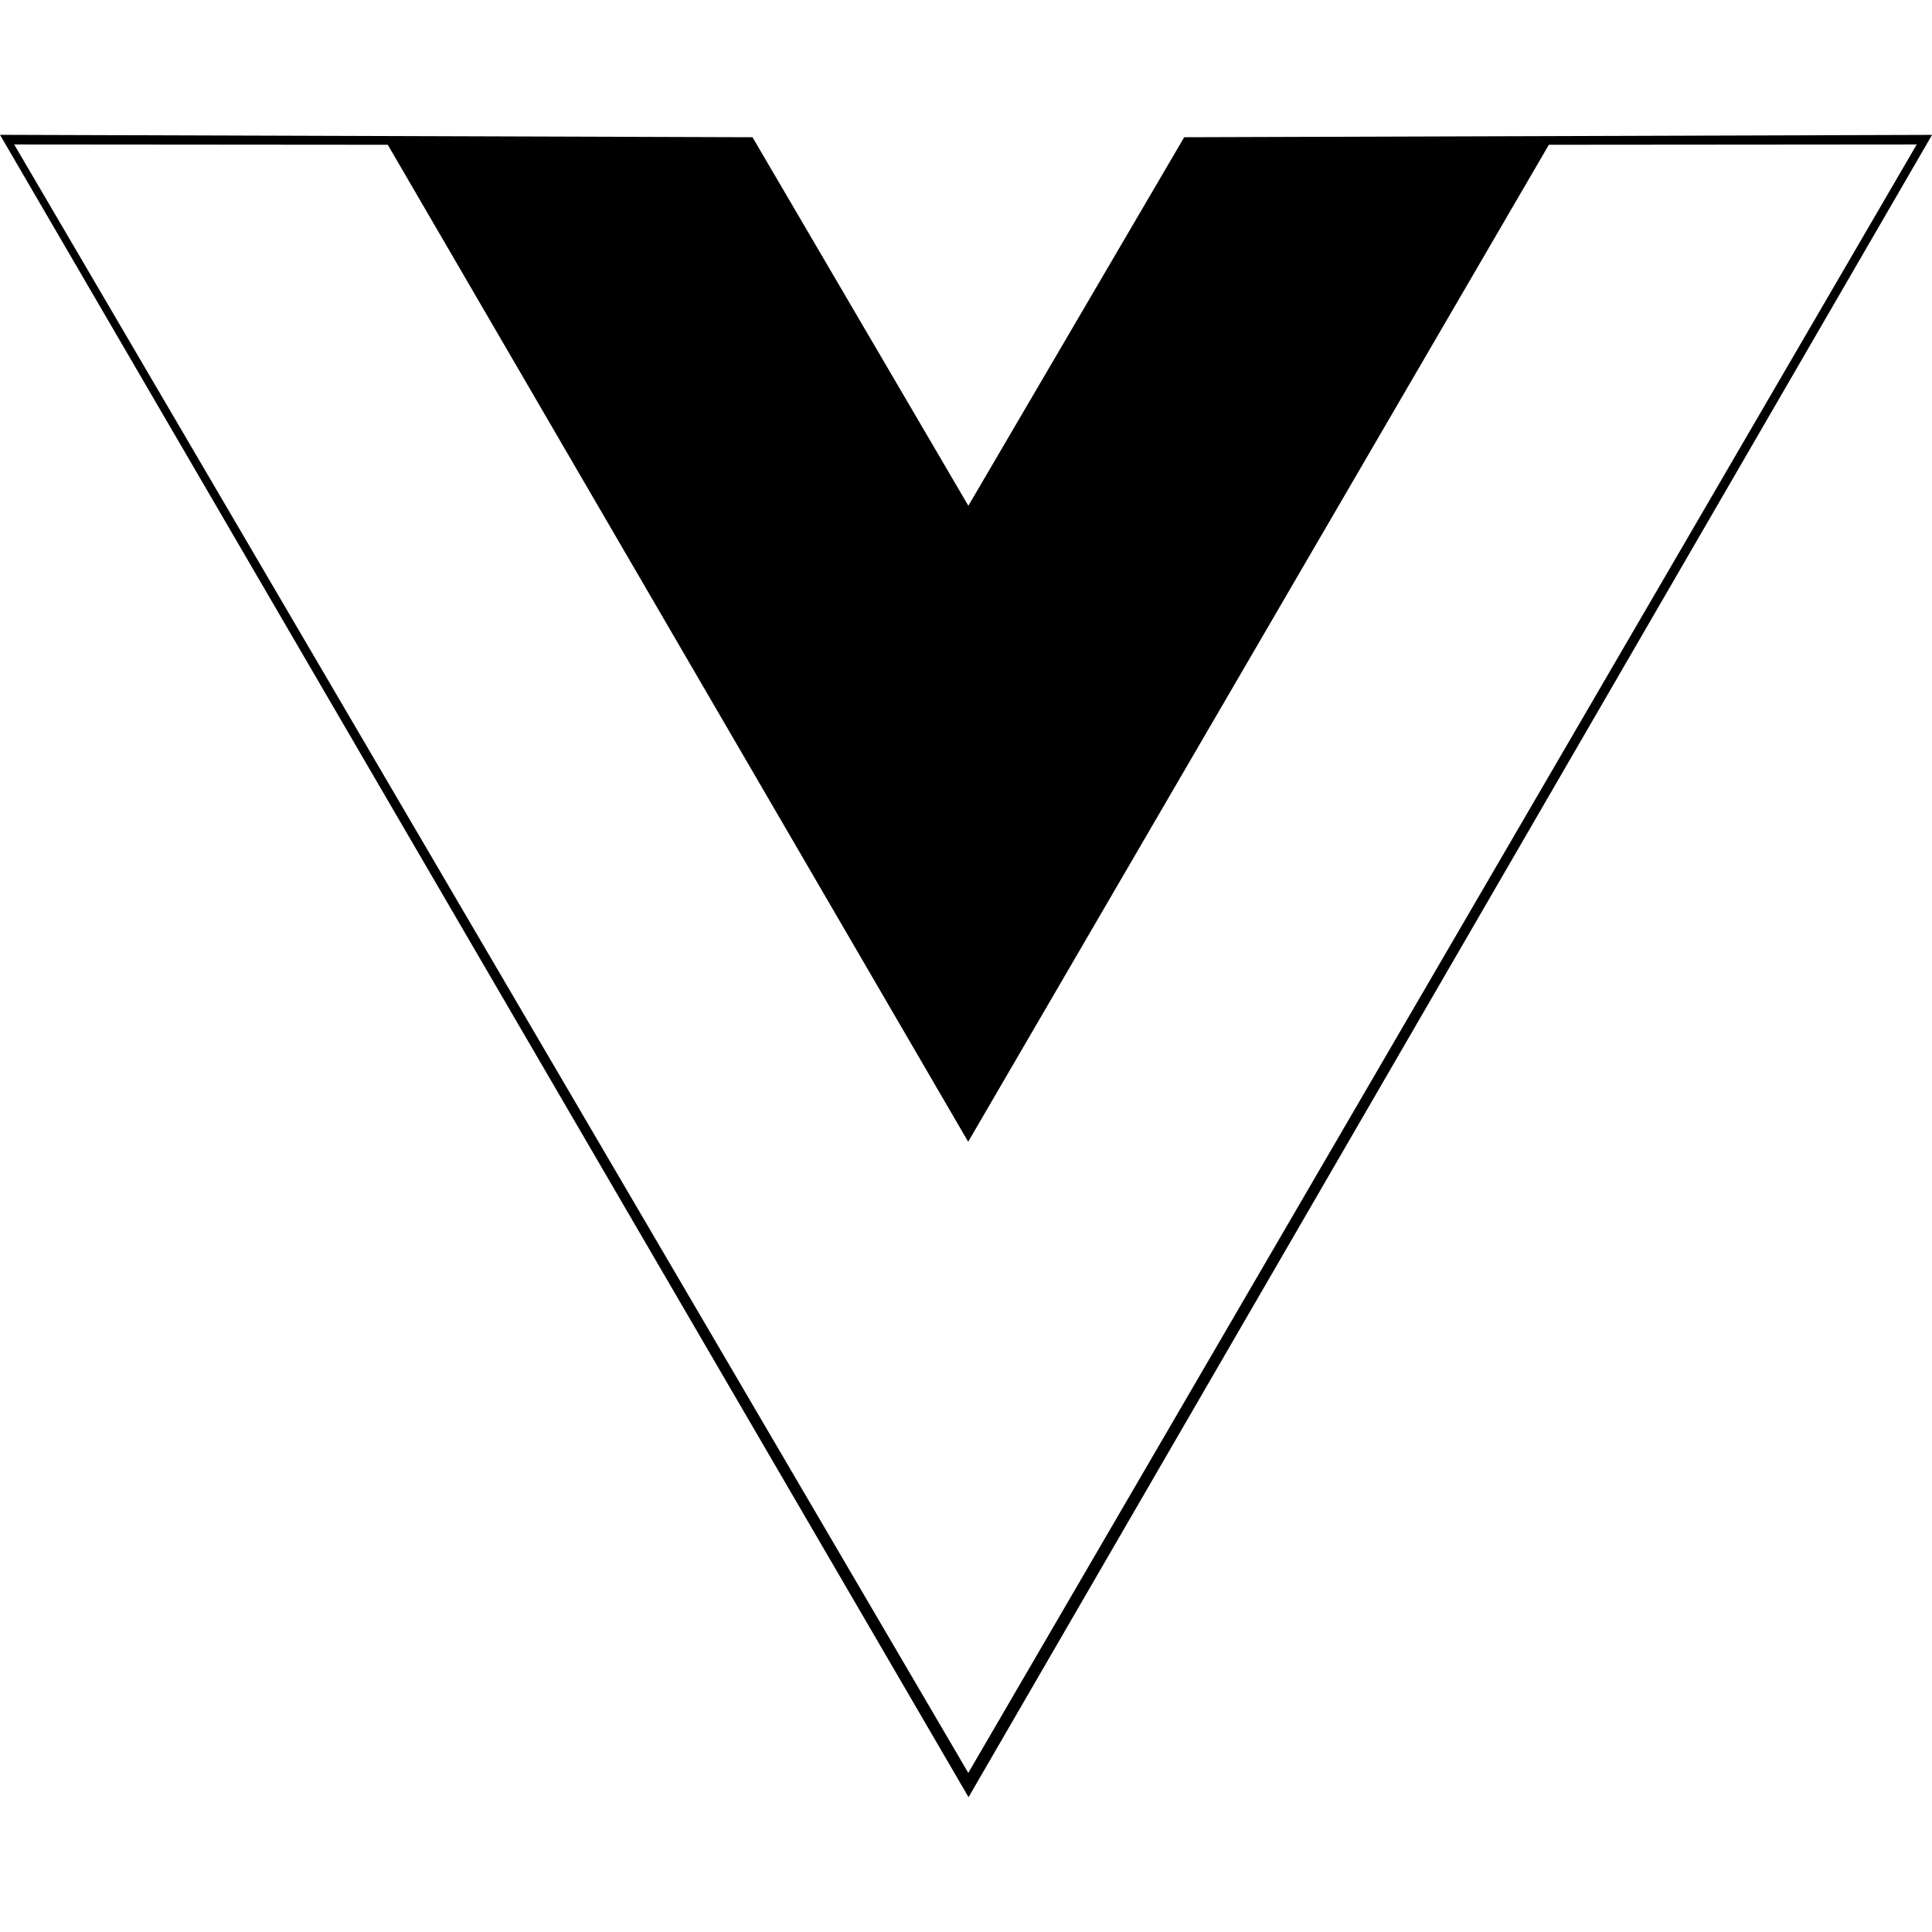
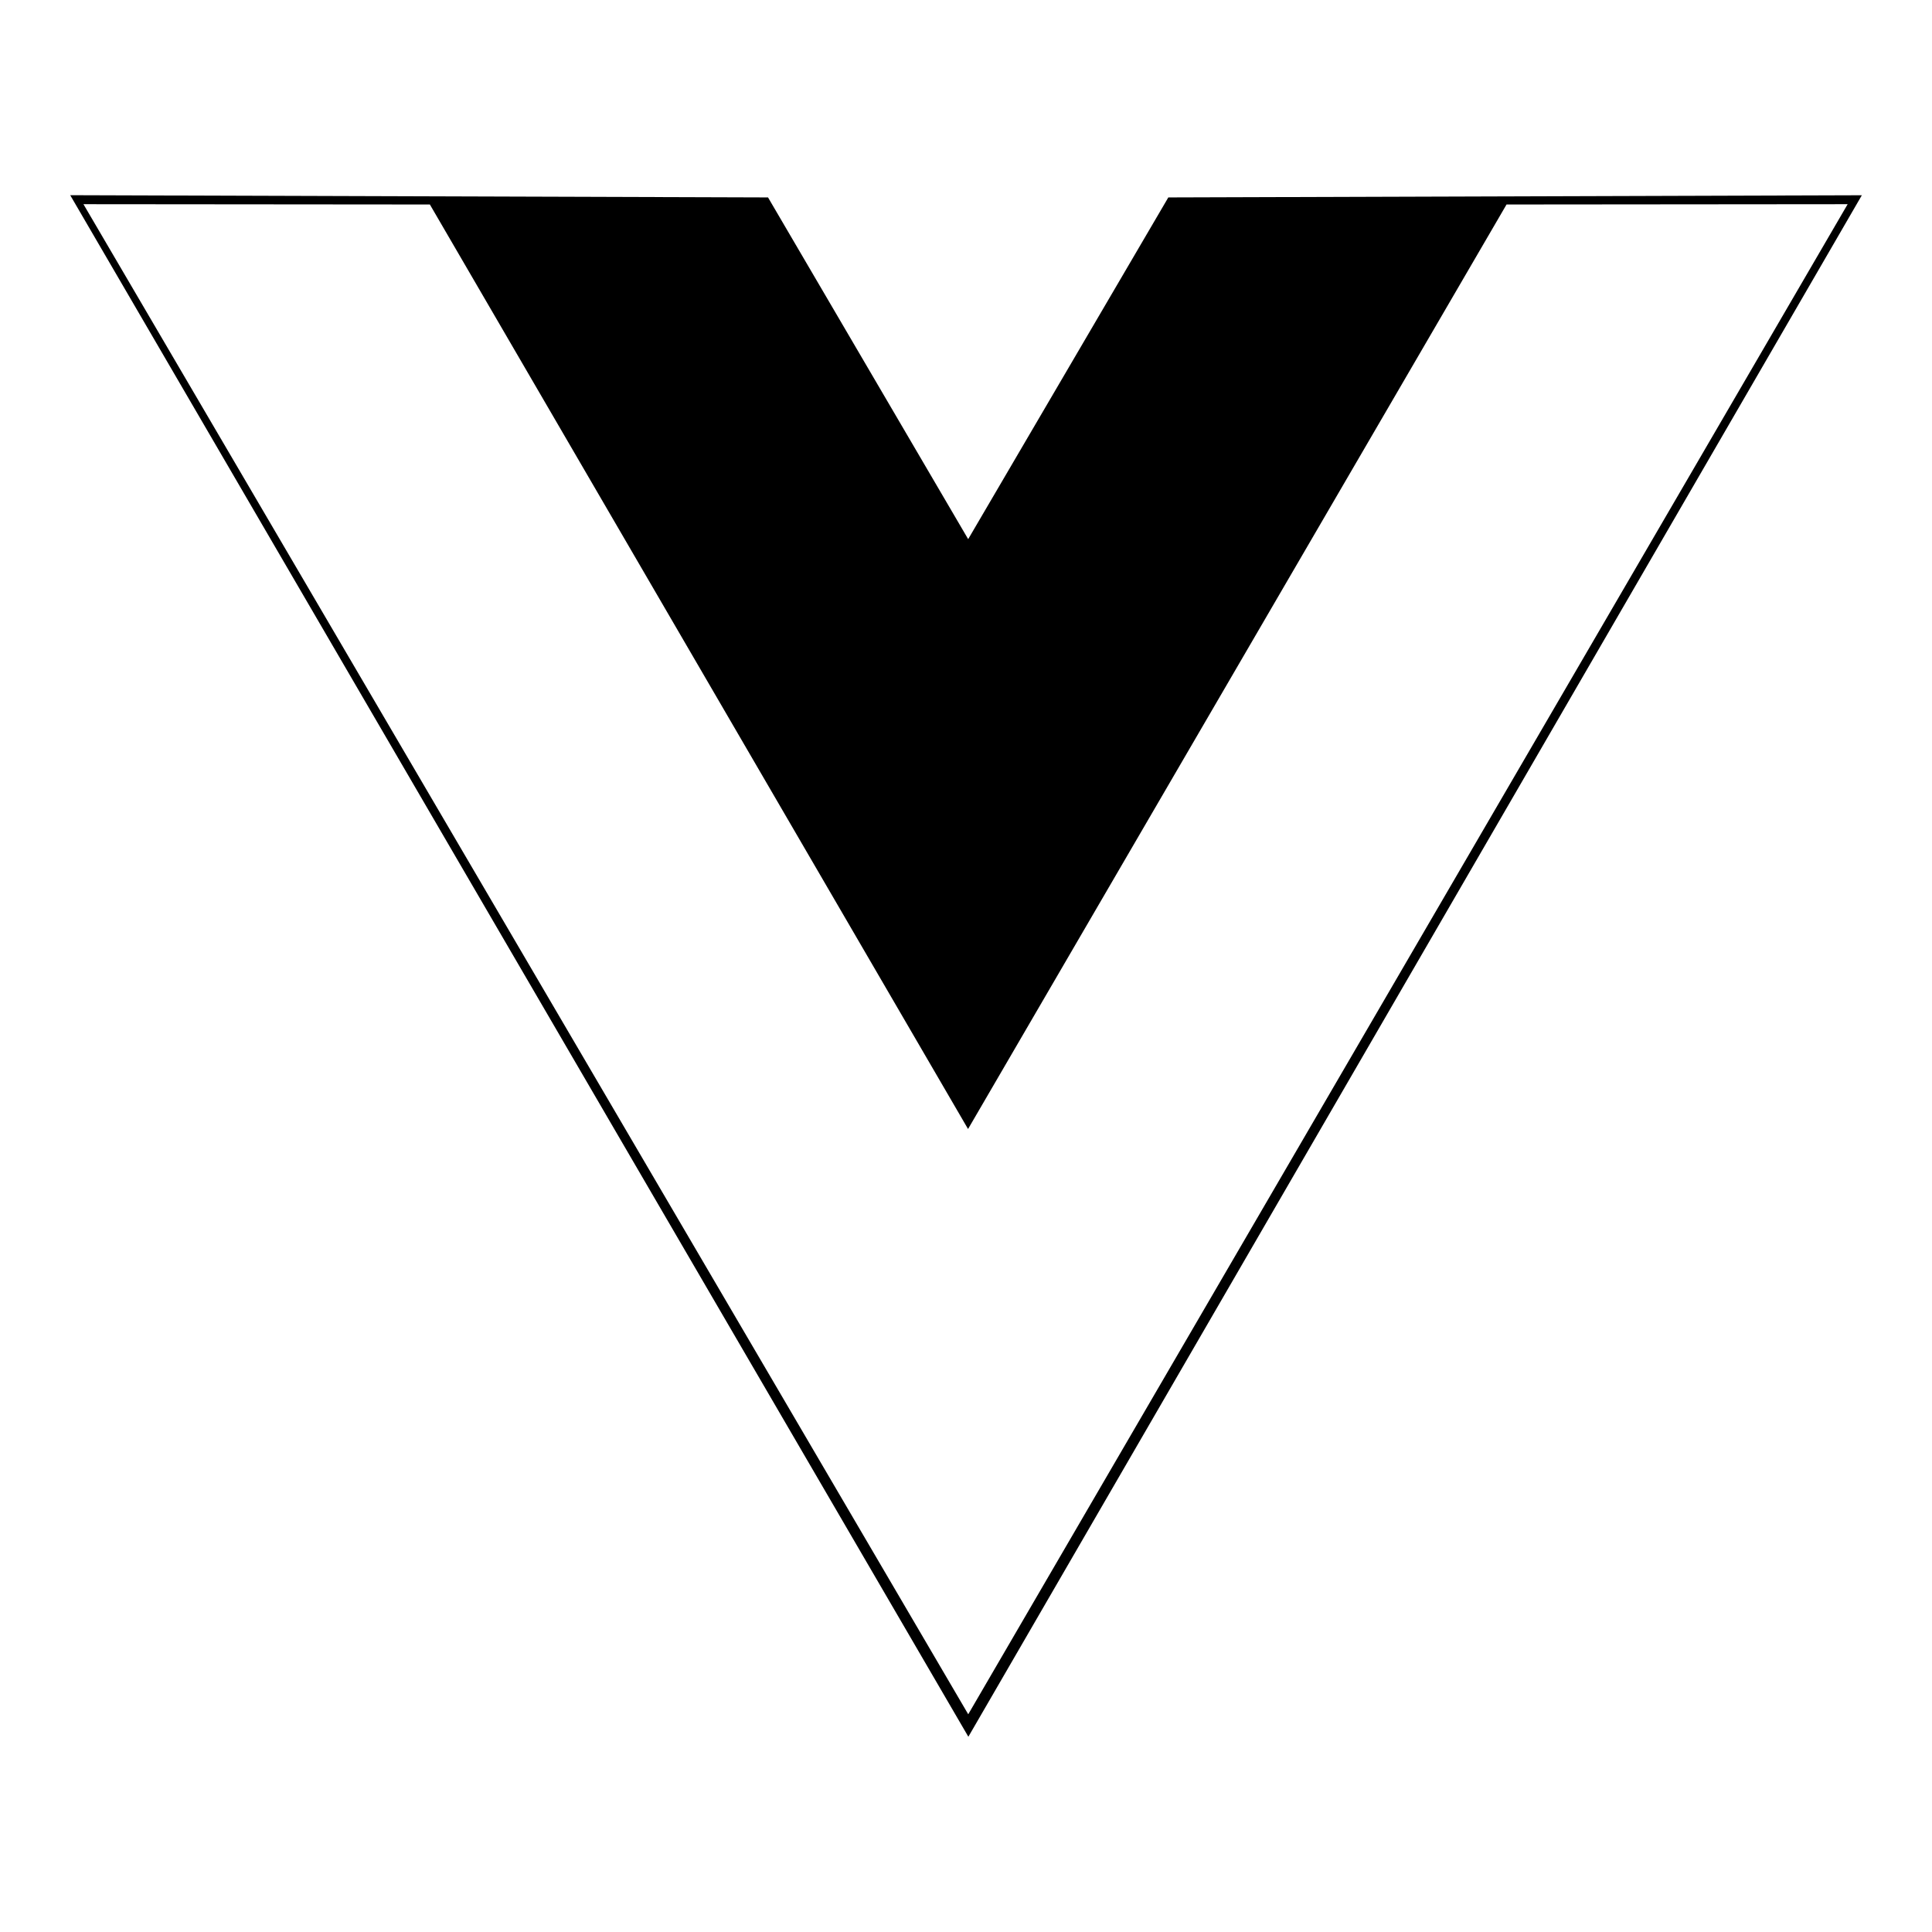
<svg xmlns="http://www.w3.org/2000/svg" version="1.1" width="32" height="32" viewBox="0 0 32 32">
-   <path d="M0 2.233l12.464 0.040 3.575 6.104 3.575-6.104 12.387-0.039-15.959 27.533zM31.747 2.393l-6.093 0.005-9.618 16.513-9.613-16.513-6.188-0.005 15.803 26.972z" />
+   <path d="M1.163 3.233l11.558 0.037 3.315 5.66 3.315-5.66 11.487-0.036-14.799 25.532zM30.603 3.382l-5.65 0.005-8.919 15.313-8.914-15.313-5.738-0.005 14.655 25.012z" />
</svg>
